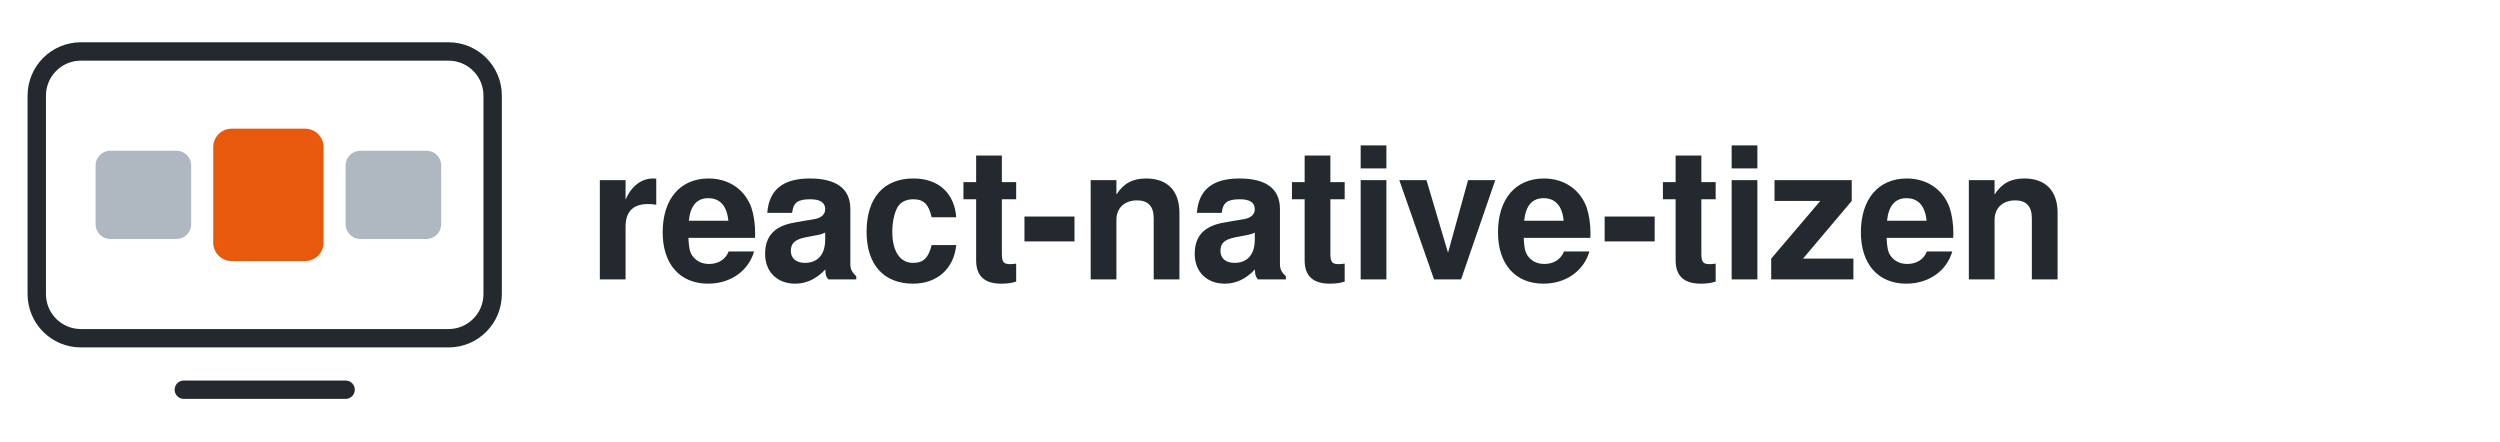
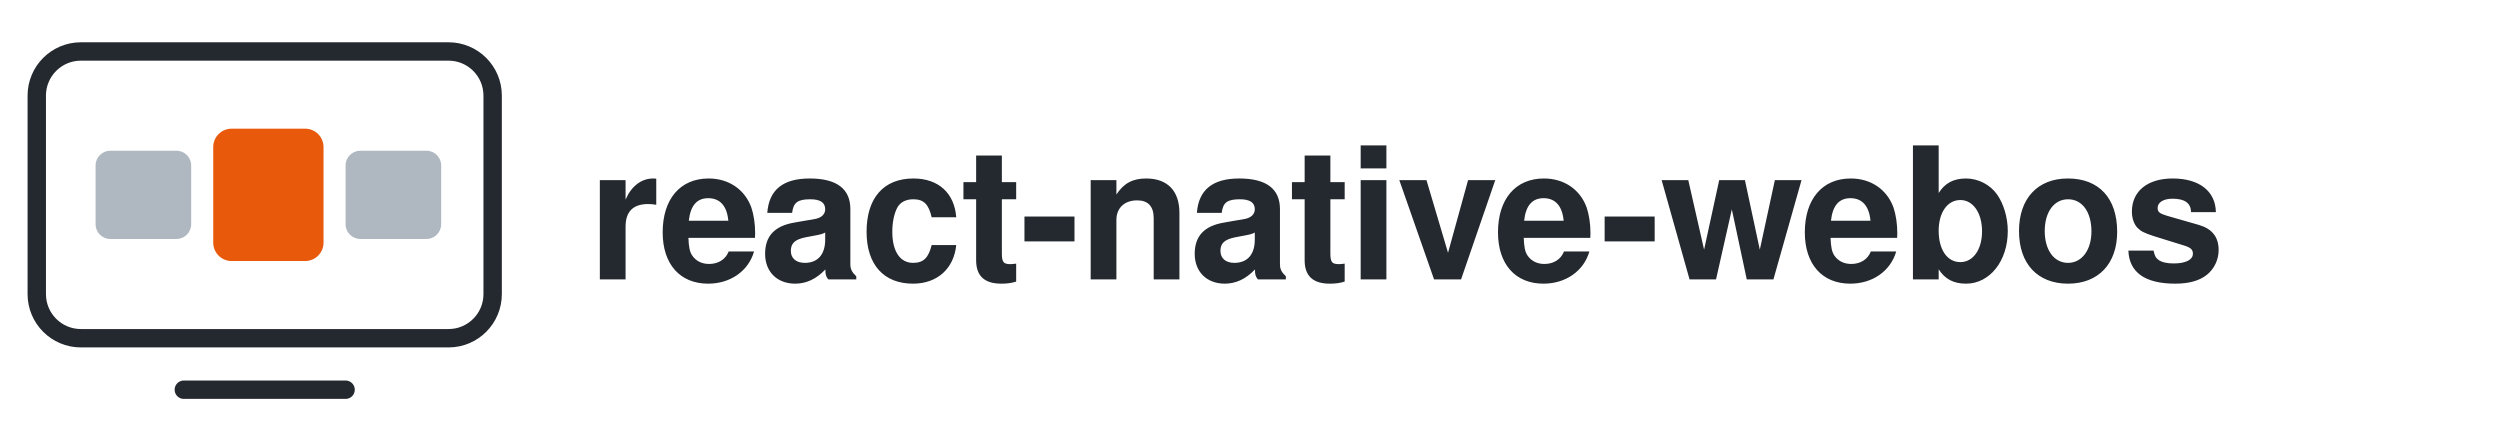
<svg xmlns="http://www.w3.org/2000/svg" width="680" height="120" viewBox="0 0 680 120" role="img" aria-labelledby="title">
  <rect x="10" y="14" width="124" height="78" rx="12" fill="none" stroke="#24292f" stroke-width="5" />
  <rect x="26" y="41" width="26" height="24" rx="4" fill="#afb8c1" />
  <rect x="58" y="35" width="30" height="36" rx="5" fill="#e8590c" />
  <rect x="94" y="41" width="26" height="24" rx="4" fill="#afb8c1" />
  <line x1="50" y1="106" x2="94" y2="106" stroke="#24292f" stroke-width="5" stroke-linecap="round" />
-   <text x="160" y="76" fill="#24292f" font-family="-apple-system, BlinkMacSystemFont, 'Segoe UI', Helvetica, Arial, sans-serif" font-size="50" font-weight="600" letter-spacing="-0.5">react-native-tizen</text>
+   <text x="160" y="76" fill="#24292f" font-family="-apple-system, BlinkMacSystemFont, 'Segoe UI', Helvetica, Arial, sans-serif" font-size="50" font-weight="600" letter-spacing="-0.5">react-native-webos</text>
</svg>
